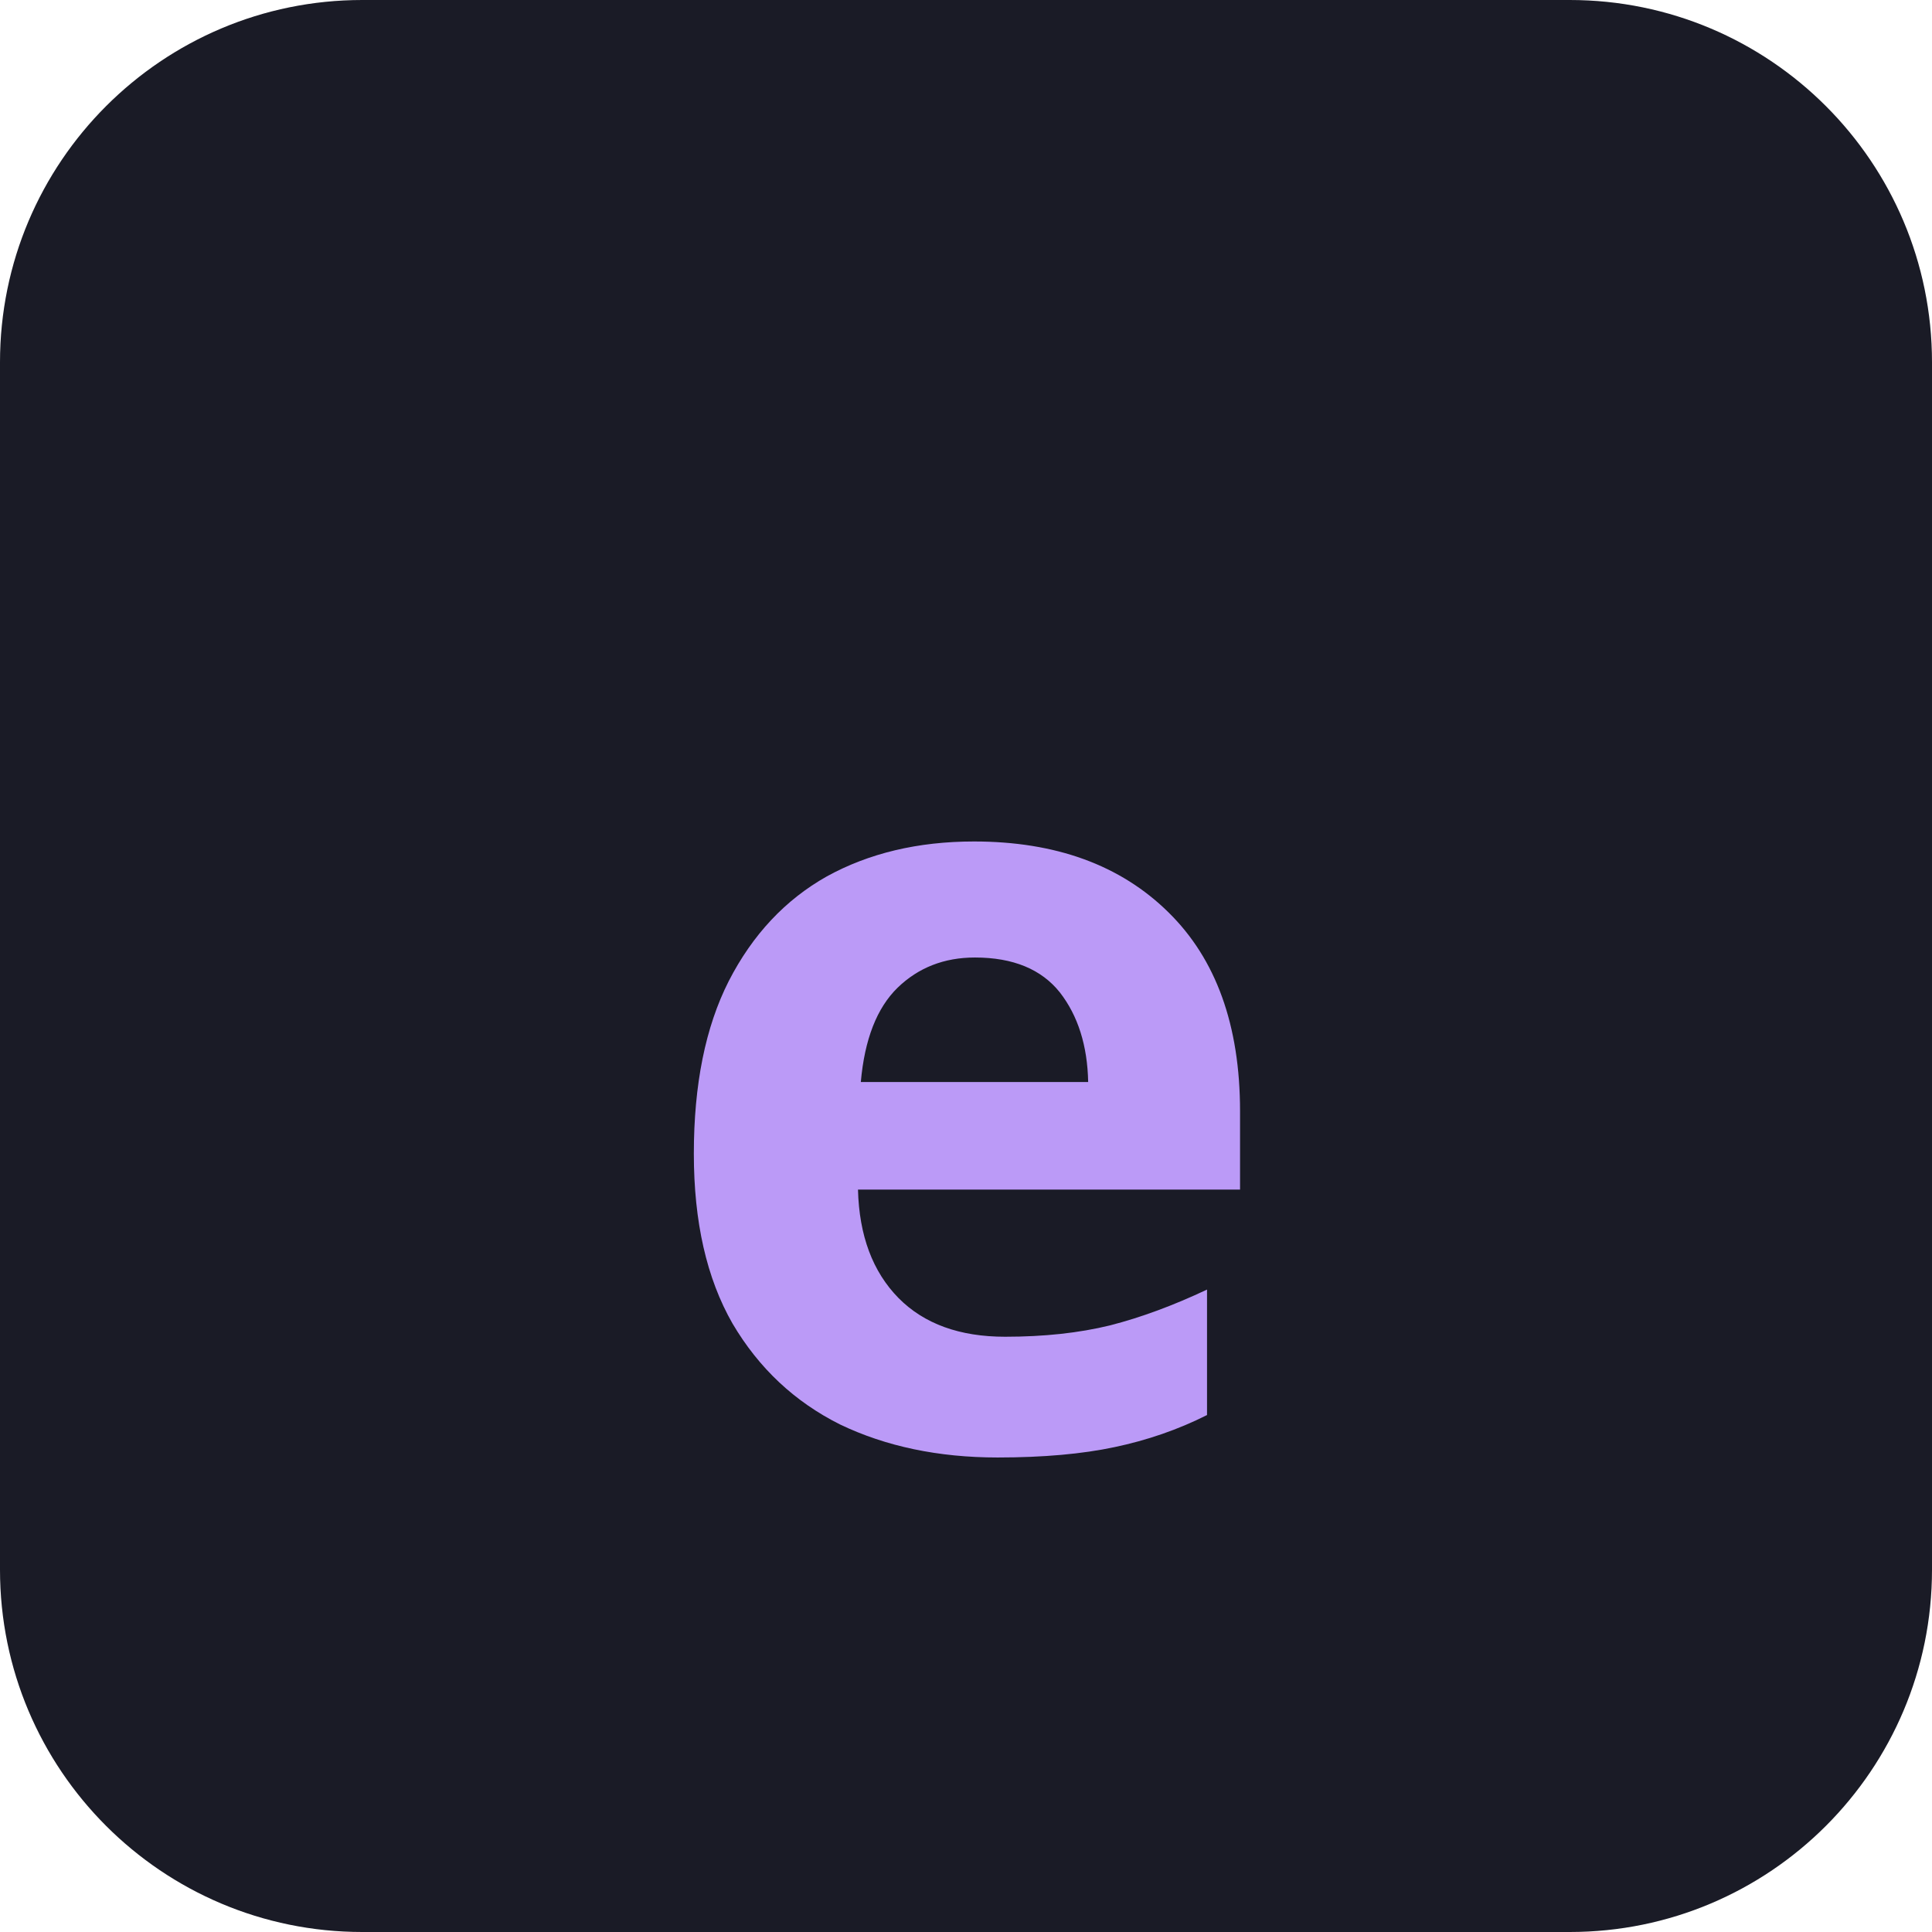
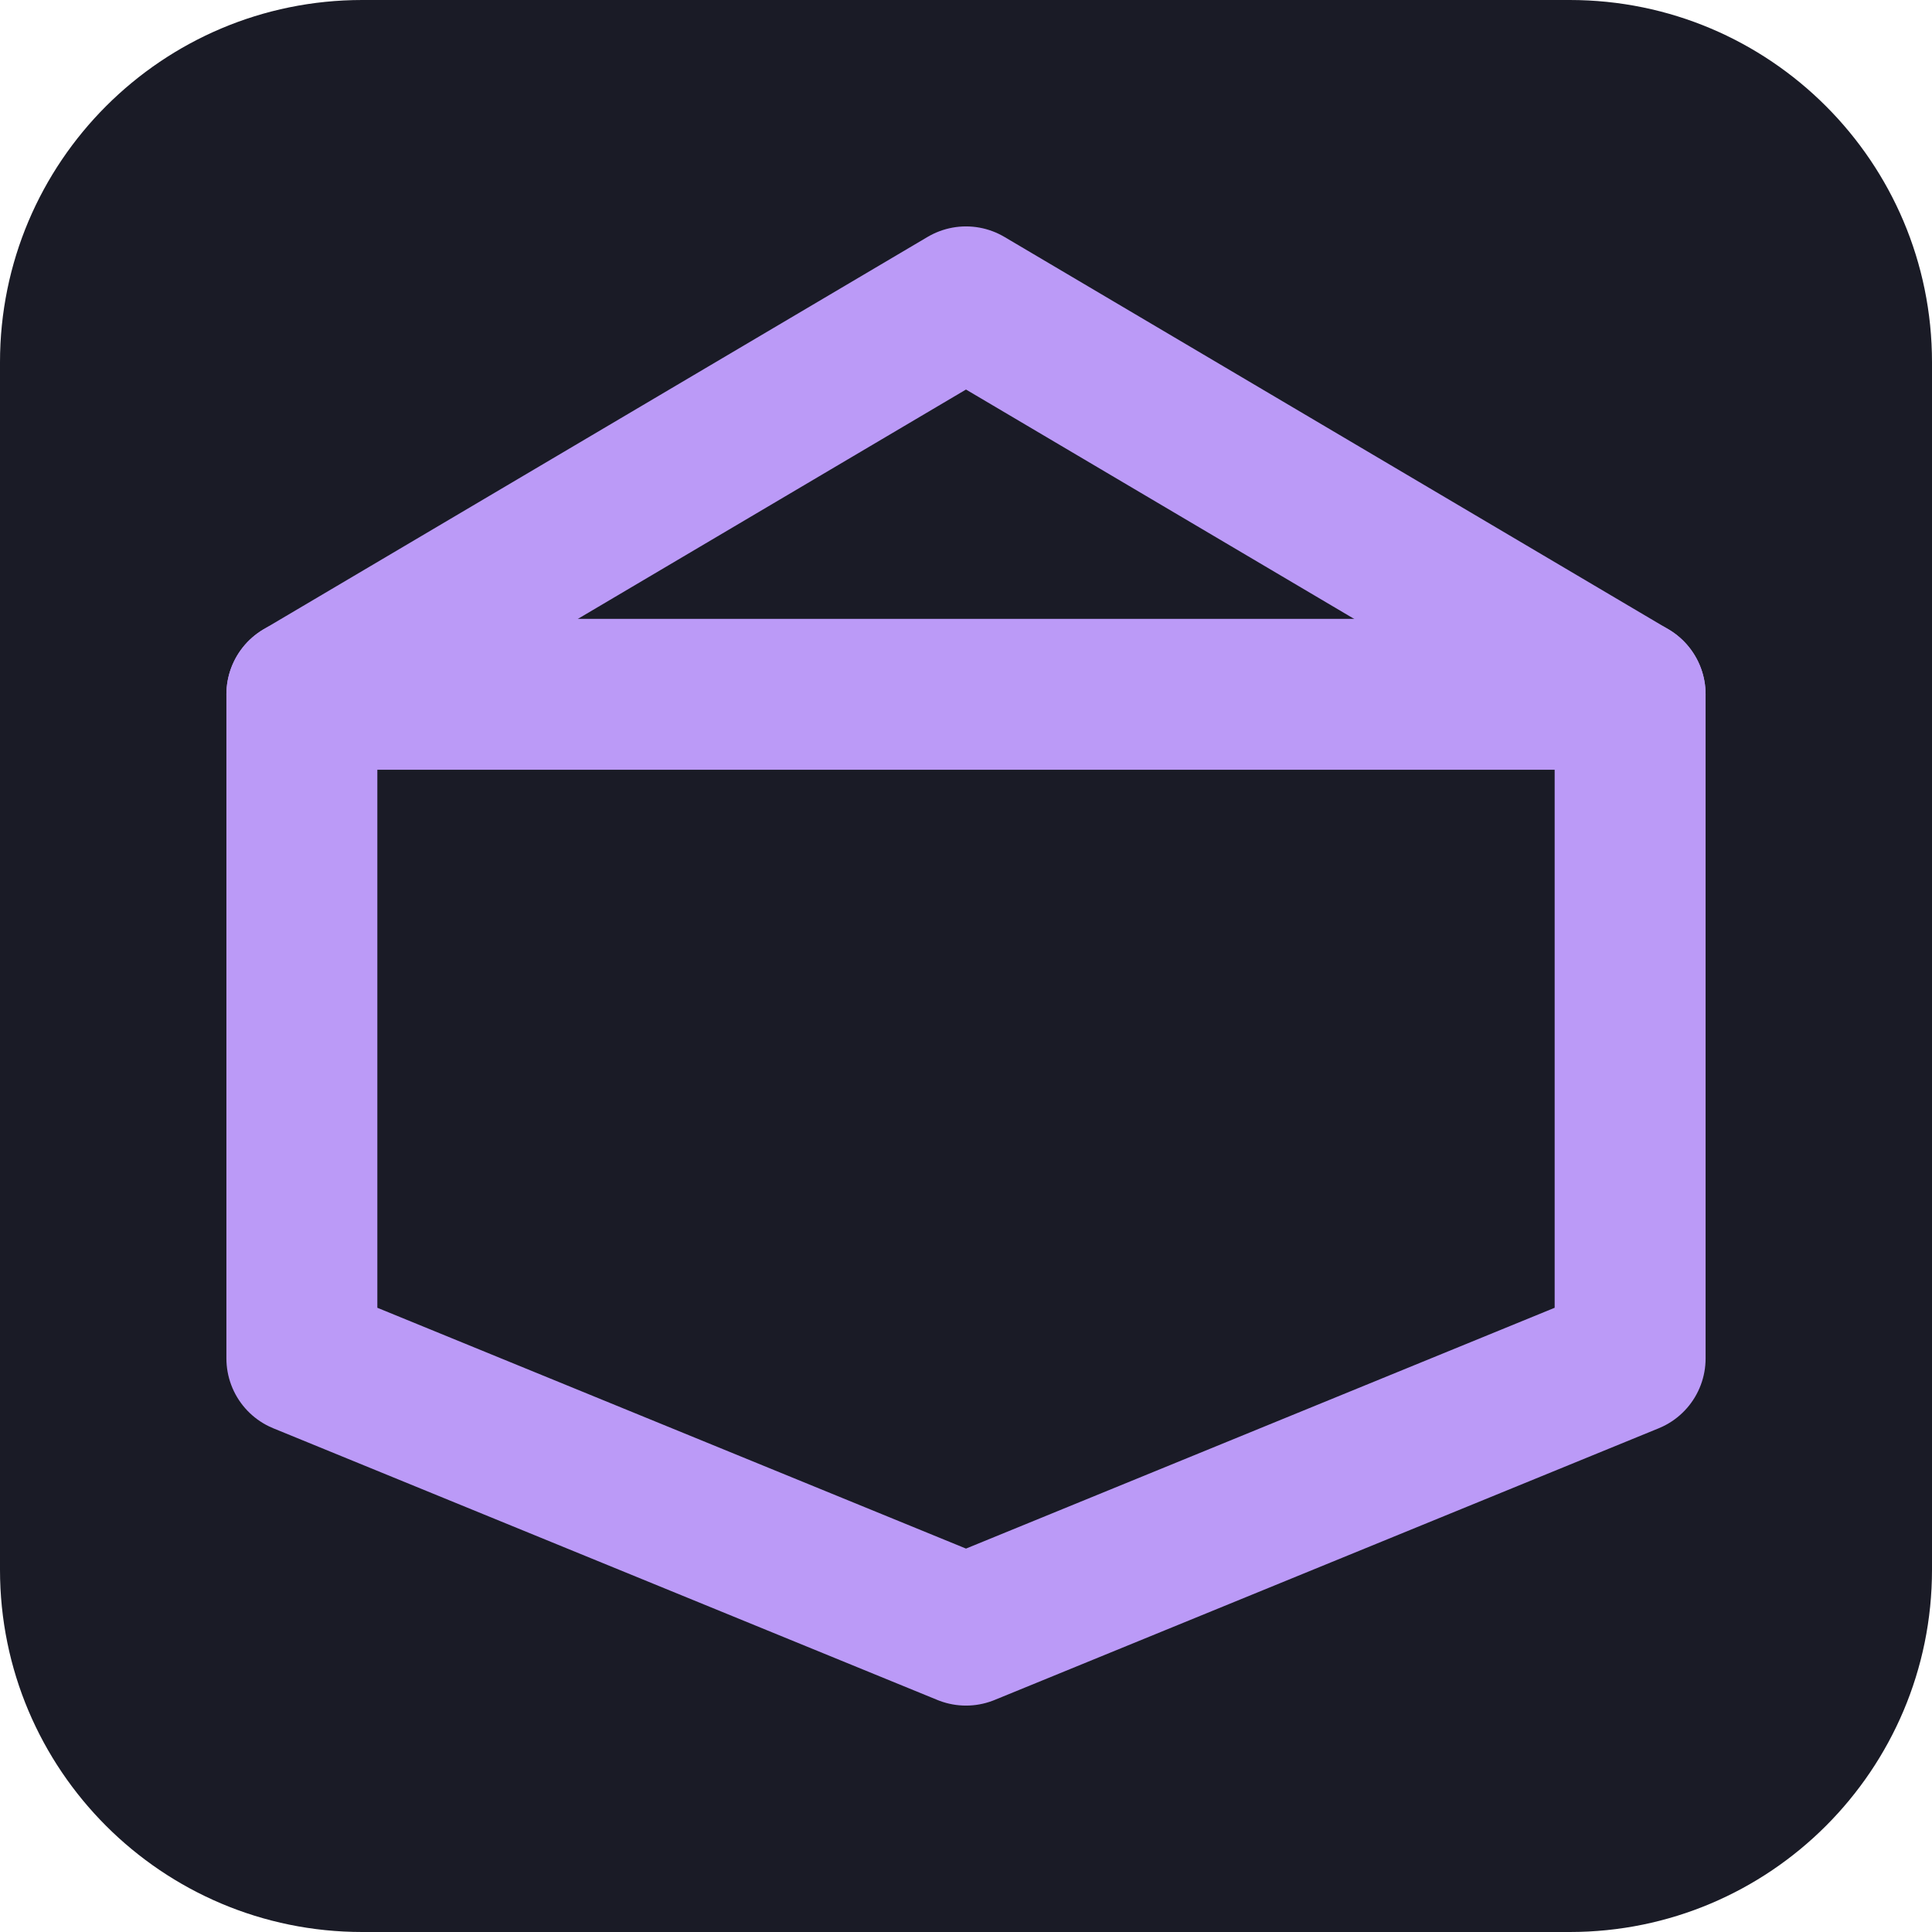
<svg xmlns="http://www.w3.org/2000/svg" viewBox="0 0 32 32">
  <rect width="32" height="32" rx="6" fill="#1a1b26" />
-   <text x="50%" y="55%" font-family="ui-sans-serif, system-ui, sans-serif" font-size="18" font-weight="700" fill="#bb9af7" text-anchor="middle" dominant-baseline="middle">e</text>
+   <g fill="none" stroke="#bb9af7" stroke-width="2.5" stroke-linejoin="round" stroke-linecap="round">
+     <path d="M 16 5 L 27 11.5 L 27 22.5 L 16 27 L 5 22.5 L 5 11.5 Z" />
+     <path d="M 5 11.5 L 27 11.5" />
+   </g>
</svg>
